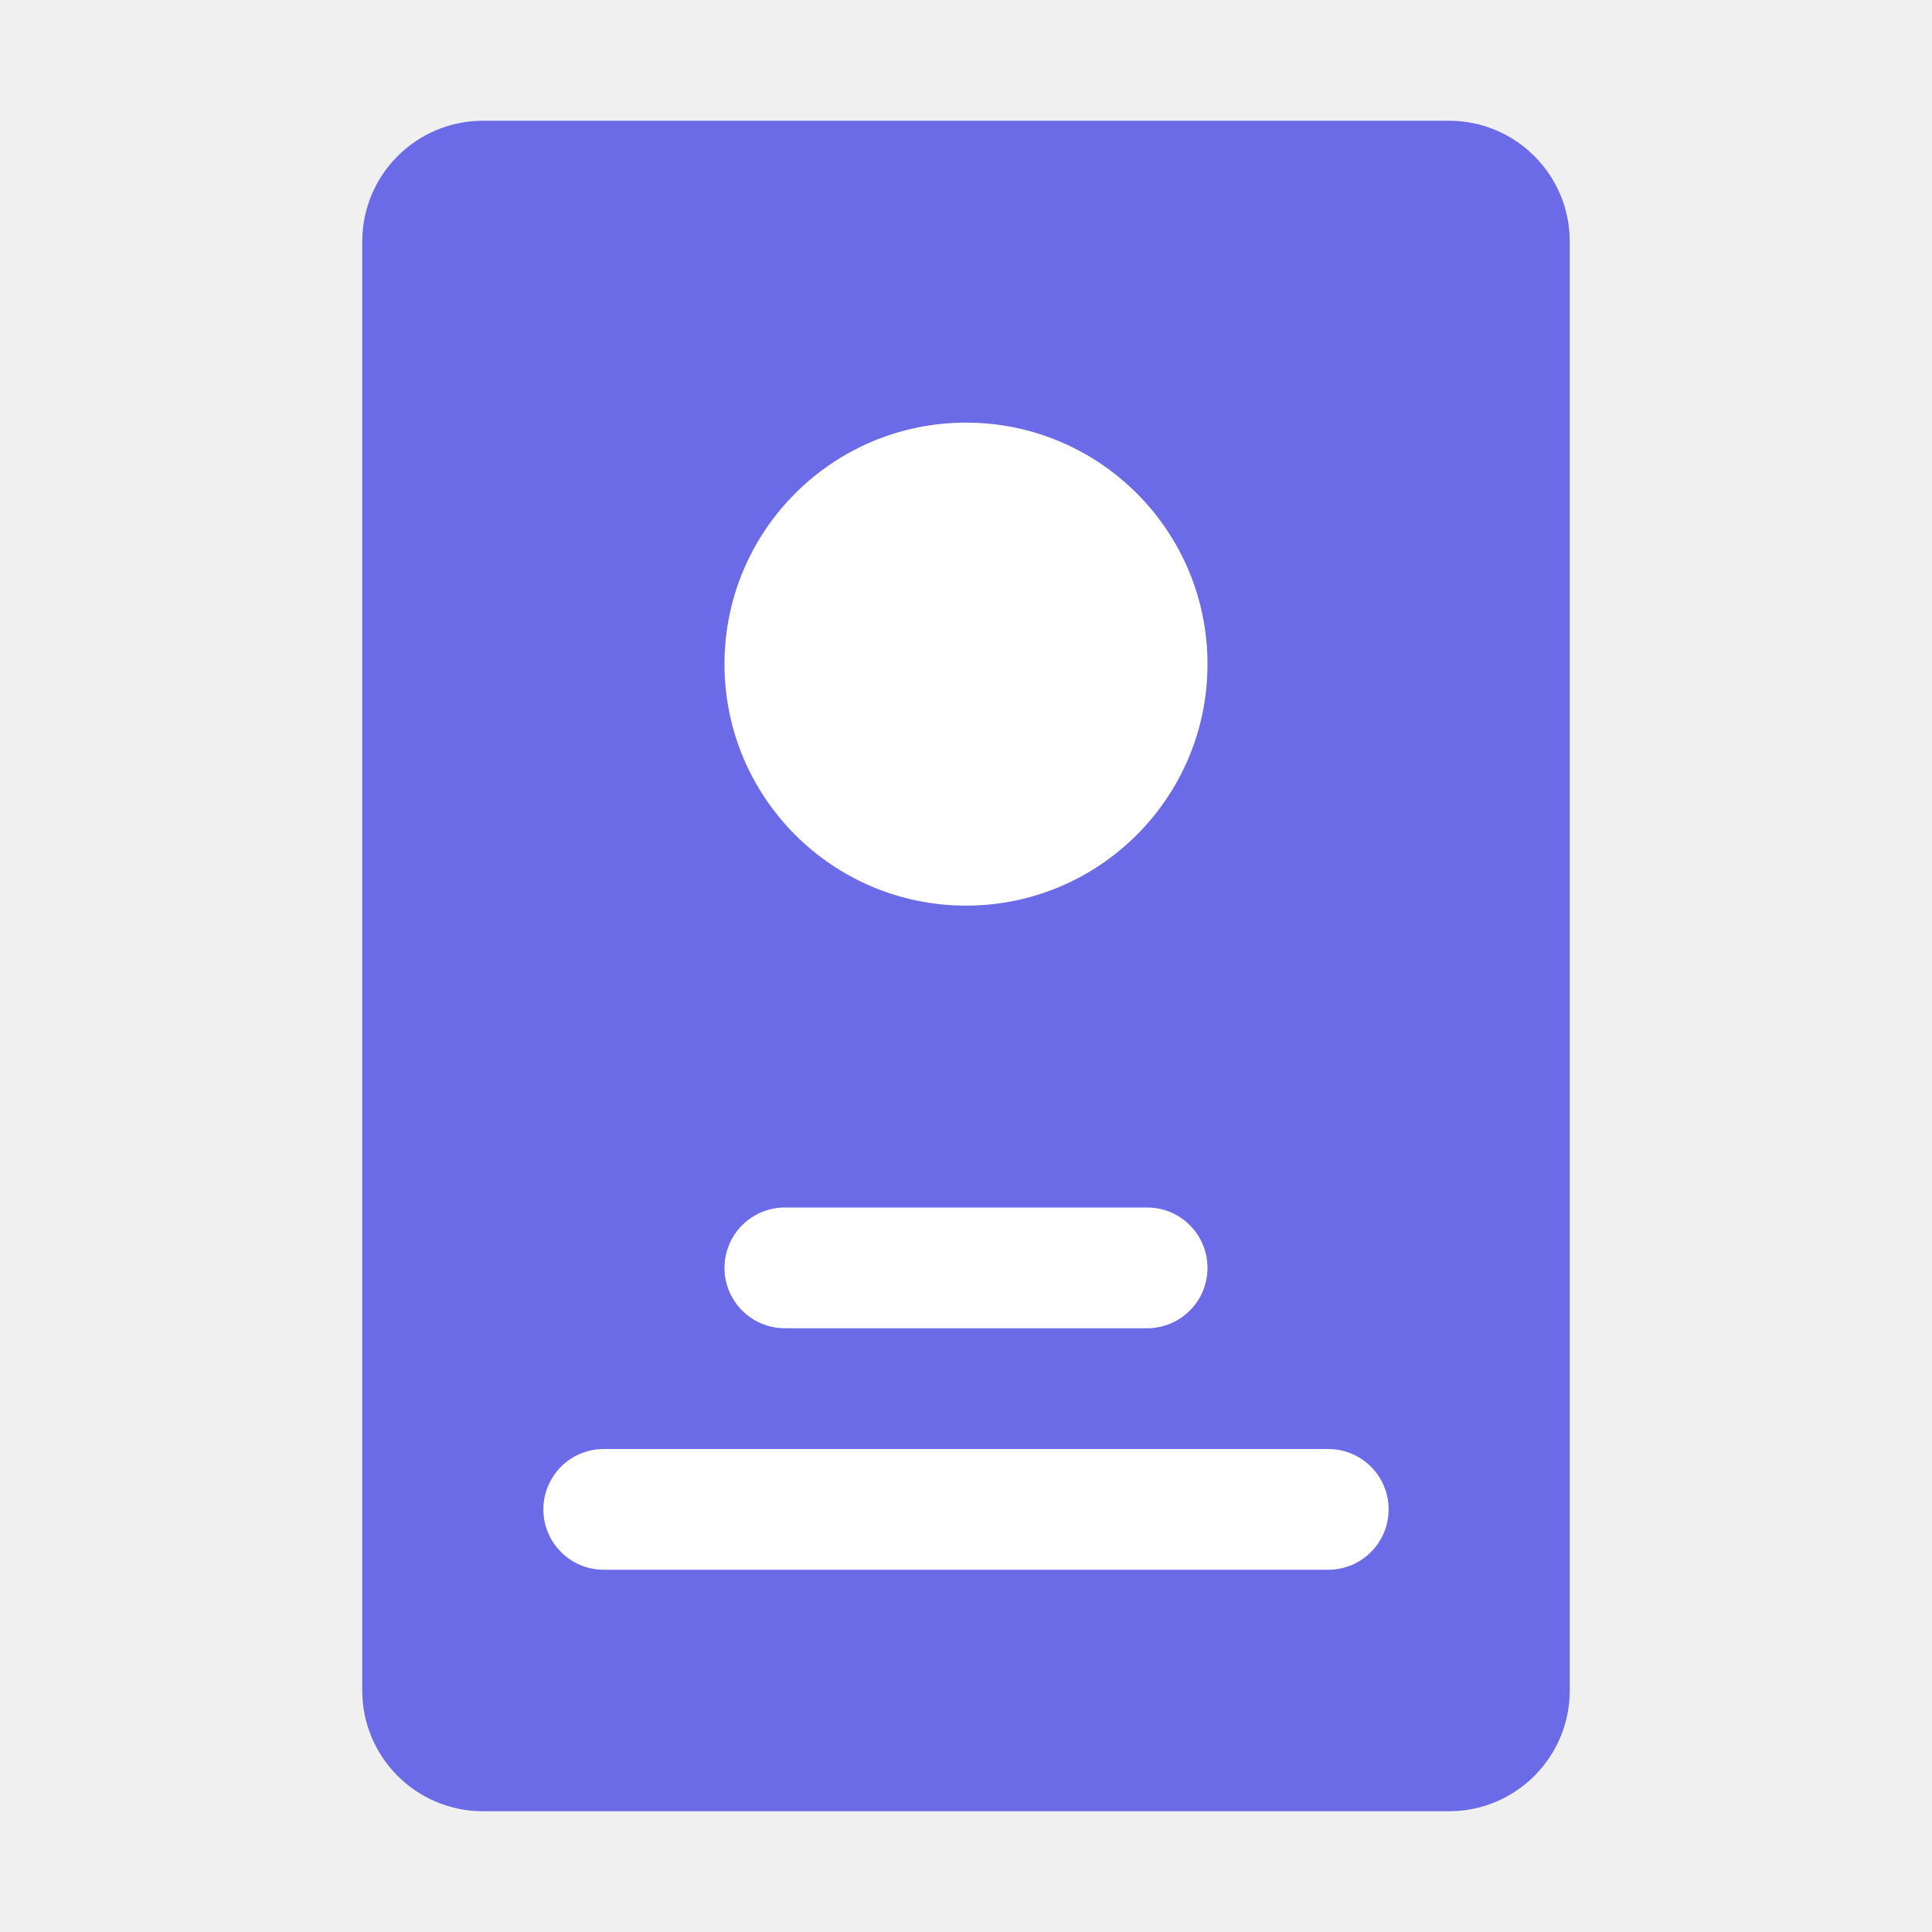
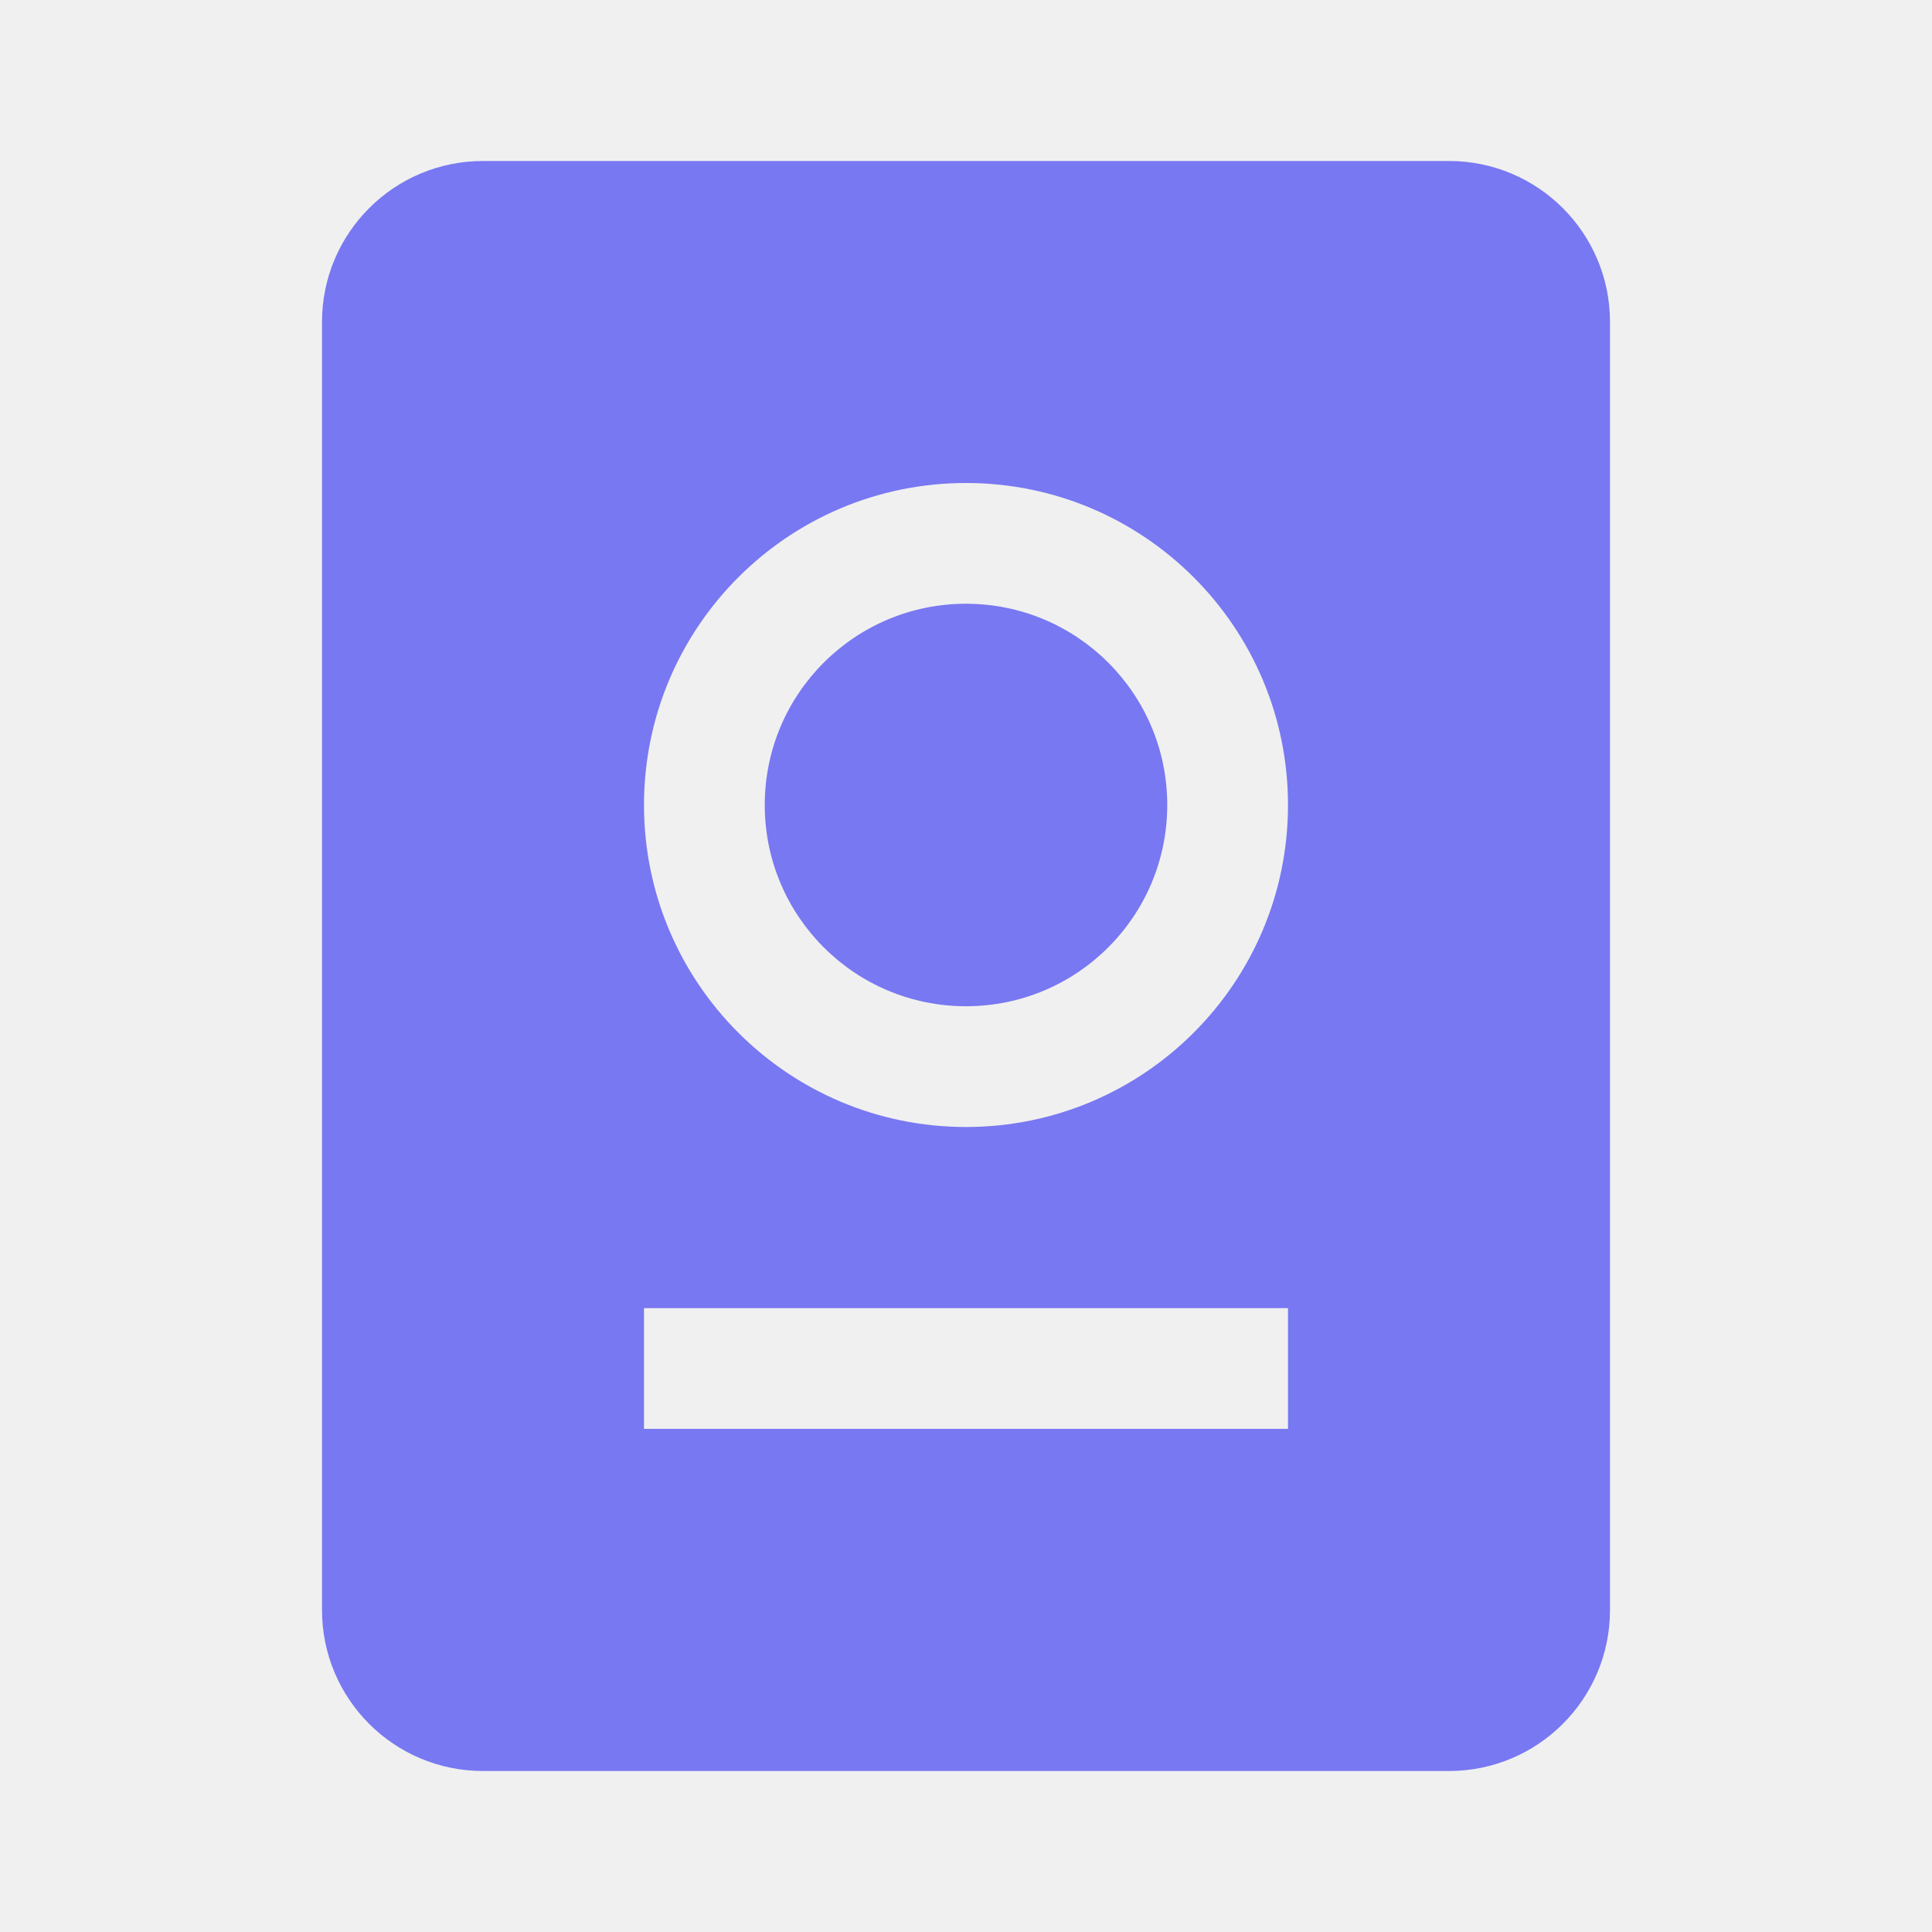
- <svg xmlns="http://www.w3.org/2000/svg" width="32" height="32" viewBox="0 0 32 32" fill="none">
-   <rect x="6" y="2" width="20" height="28" rx="2" fill="#6B6BE7" />
-   <circle cx="16" cy="11" r="4" fill="white" />
-   <rect x="9" y="24" width="14" height="2" rx="1" fill="white" />
-   <rect x="12" y="20" width="8" height="2" rx="1" fill="white" />
+ <svg xmlns="http://www.w3.org/2000/svg" width="24" height="24" viewBox="0 0 24 24" fill="none">
+   <path d="M12 12.5C13.381 12.5 14.5 11.381 14.5 10C14.5 8.619 13.381 7.5 12 7.5C10.619 7.5 9.5 8.619 9.5 10C9.5 11.381 10.619 12.5 12 12.5Z" fill="#7878F2" />
+   <path fill-rule="evenodd" clip-rule="evenodd" d="M20 4C20 2.895 19.105 2 18 2L6 2C4.895 2 4 2.895 4 4L4 20C4 21.105 4.895 22 6 22H18C19.105 22 20 21.105 20 20V4ZM12 14C14.209 14 16 12.209 16 10C16 7.791 14.209 6 12 6C9.791 6 8 7.791 8 10C8 12.209 9.791 14 12 14ZM8 17.75V16.25H16V17.75H8Z" fill="#7878F2" />
</svg>
